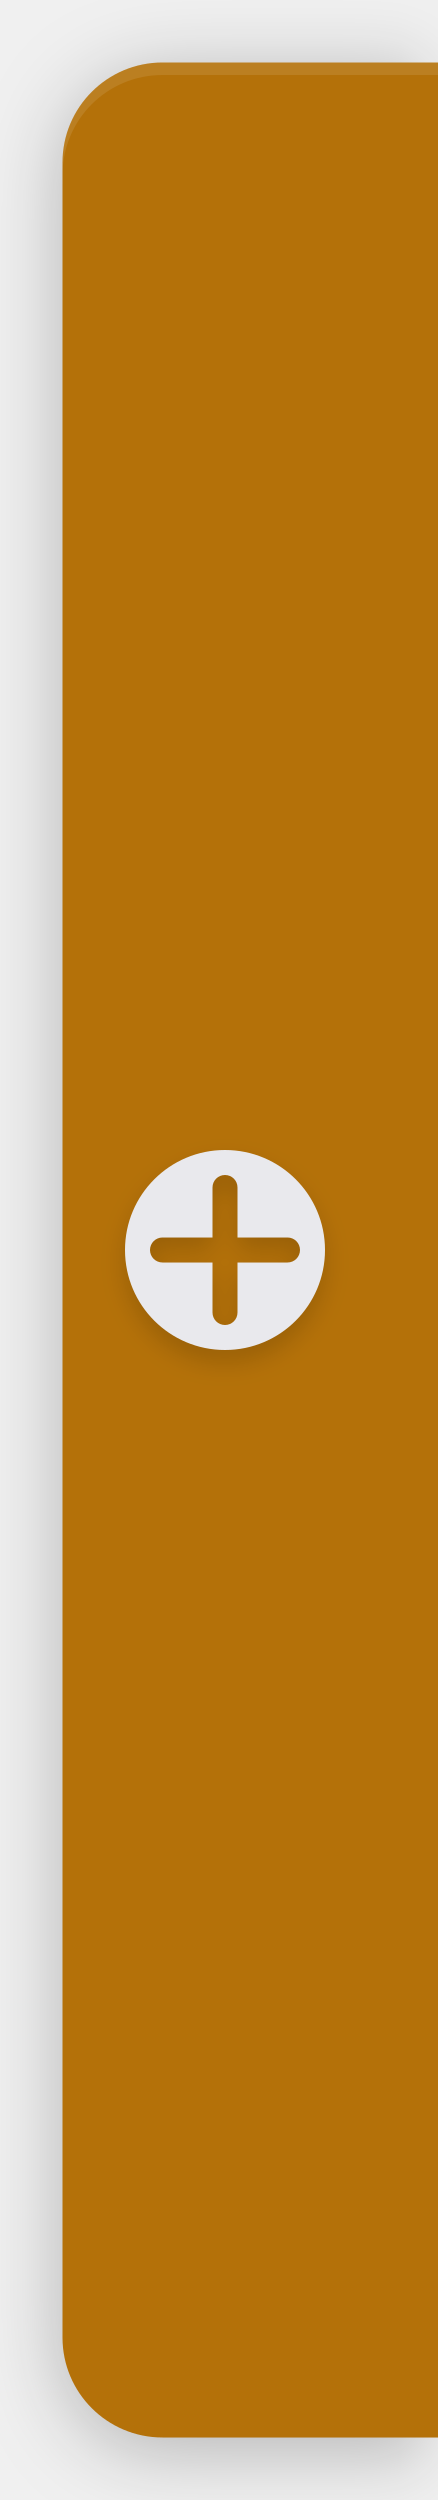
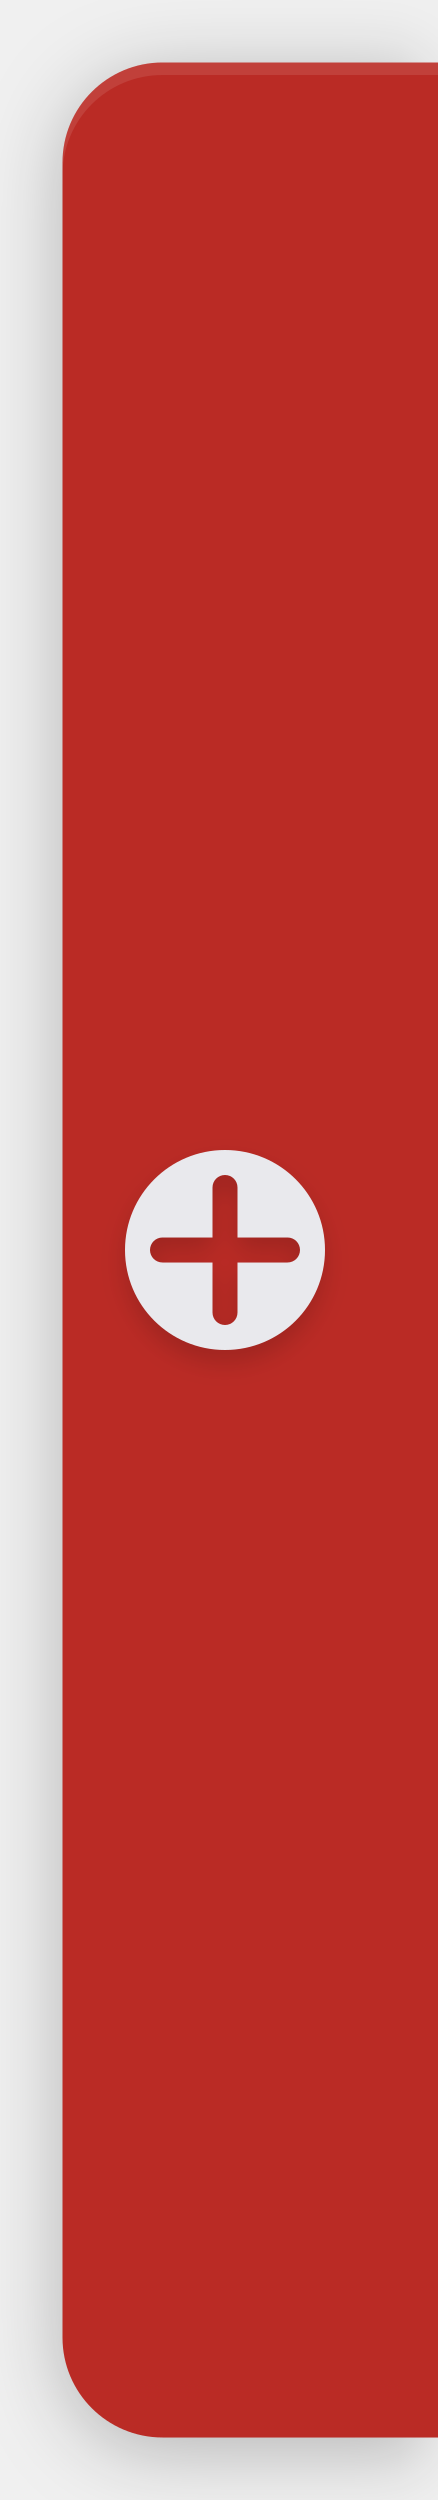
<svg xmlns="http://www.w3.org/2000/svg" width="35" height="200" version="1.1" id="svg8">
  <defs id="defs12">
    <filter style="color-interpolation-filters:sRGB" id="filter1168" x="-0.103" y="-0.041" width="1.205" height="1.081">
      <feGaussianBlur stdDeviation="3.207" id="feGaussianBlur1170" />
    </filter>
    <filter style="color-interpolation-filters:sRGB" id="filter1174" x="-0.147" y="-0.147" width="1.294" height="1.294">
      <feGaussianBlur stdDeviation="0.98" id="feGaussianBlur1176" />
    </filter>
  </defs>
  <rect id="rect612" width="75" height="190" x="5" y="6" rx="8" ry="8" style="fill:#000000;fill-opacity:1;filter:url(#filter1168);opacity:0.25" />
-   <rect id="rect342" width="75" height="190" x="5" y="5" rx="8" ry="8" style="fill:#b47109;fill-opacity:1" />
+   <rect id="rect342" width="75" height="190" x="5" y="5" rx="8" ry="8" style="fill:#BA2B25;fill-opacity:1" />
  <path d="m 18,95 c -0.554,0 -1,0.446 -1,1 v 4 h -4 c -0.554,0 -1,0.446 -1,1 0,0.554 0.446,1 1,1 h 4 v 4 c 0,0.554 0.446,1 1,1 0.554,0 1,-0.446 1,-1 v -4 h 4 c 0.554,0 1,-0.446 1,-1 0,-0.554 -0.446,-1 -1,-1 h -4 v -4 c 0,-0.554 -0.446,-1 -1,-1 z m 8,6 a 8,8 0 0 1 -8,8 8,8 0 0 1 -8,-8 8,8 0 0 1 8,-8 8,8 0 0 1 8,8 z" color="#000000" color-rendering="auto" fill="#ffffff" image-rendering="auto" solid-color="#000000" style="isolation:auto;mix-blend-mode:normal;shape-rendering:auto;fill:#000000;filter:url(#filter1174);opacity:0.15" id="path1172" />
  <path d="m 18,94 c -0.554,0 -1,0.446 -1,1 v 4 h -4 c -0.554,0 -1,0.446 -1,1 0,0.554 0.446,1 1,1 h 4 v 4 c 0,0.554 0.446,1 1,1 0.554,0 1,-0.446 1,-1 v -4 h 4 c 0.554,0 1,-0.446 1,-1 0,-0.554 -0.446,-1 -1,-1 h -4 v -4 c 0,-0.554 -0.446,-1 -1,-1 z m 8,6 a 8,8 0 0 1 -8,8 8,8 0 0 1 -8,-8 8,8 0 0 1 8,-8 8,8 0 0 1 8,8 z" color="#000000" color-rendering="auto" fill="#ffffff" image-rendering="auto" solid-color="#000000" style="isolation:auto;mix-blend-mode:normal;shape-rendering:auto;fill:#e9e9ed;fill-opacity:1" id="path4" />
  <path id="rect607" style="fill:#ffffff;fill-opacity:1;opacity:0.1" d="M 13 5 C 8.568 5 5 8.568 5 13 L 5 14 C 5 9.568 8.568 6 13 6 L 72 6 C 76.432 6 80 9.568 80 14 L 80 13 C 80 8.568 76.432 5 72 5 L 13 5 z " />
</svg>
